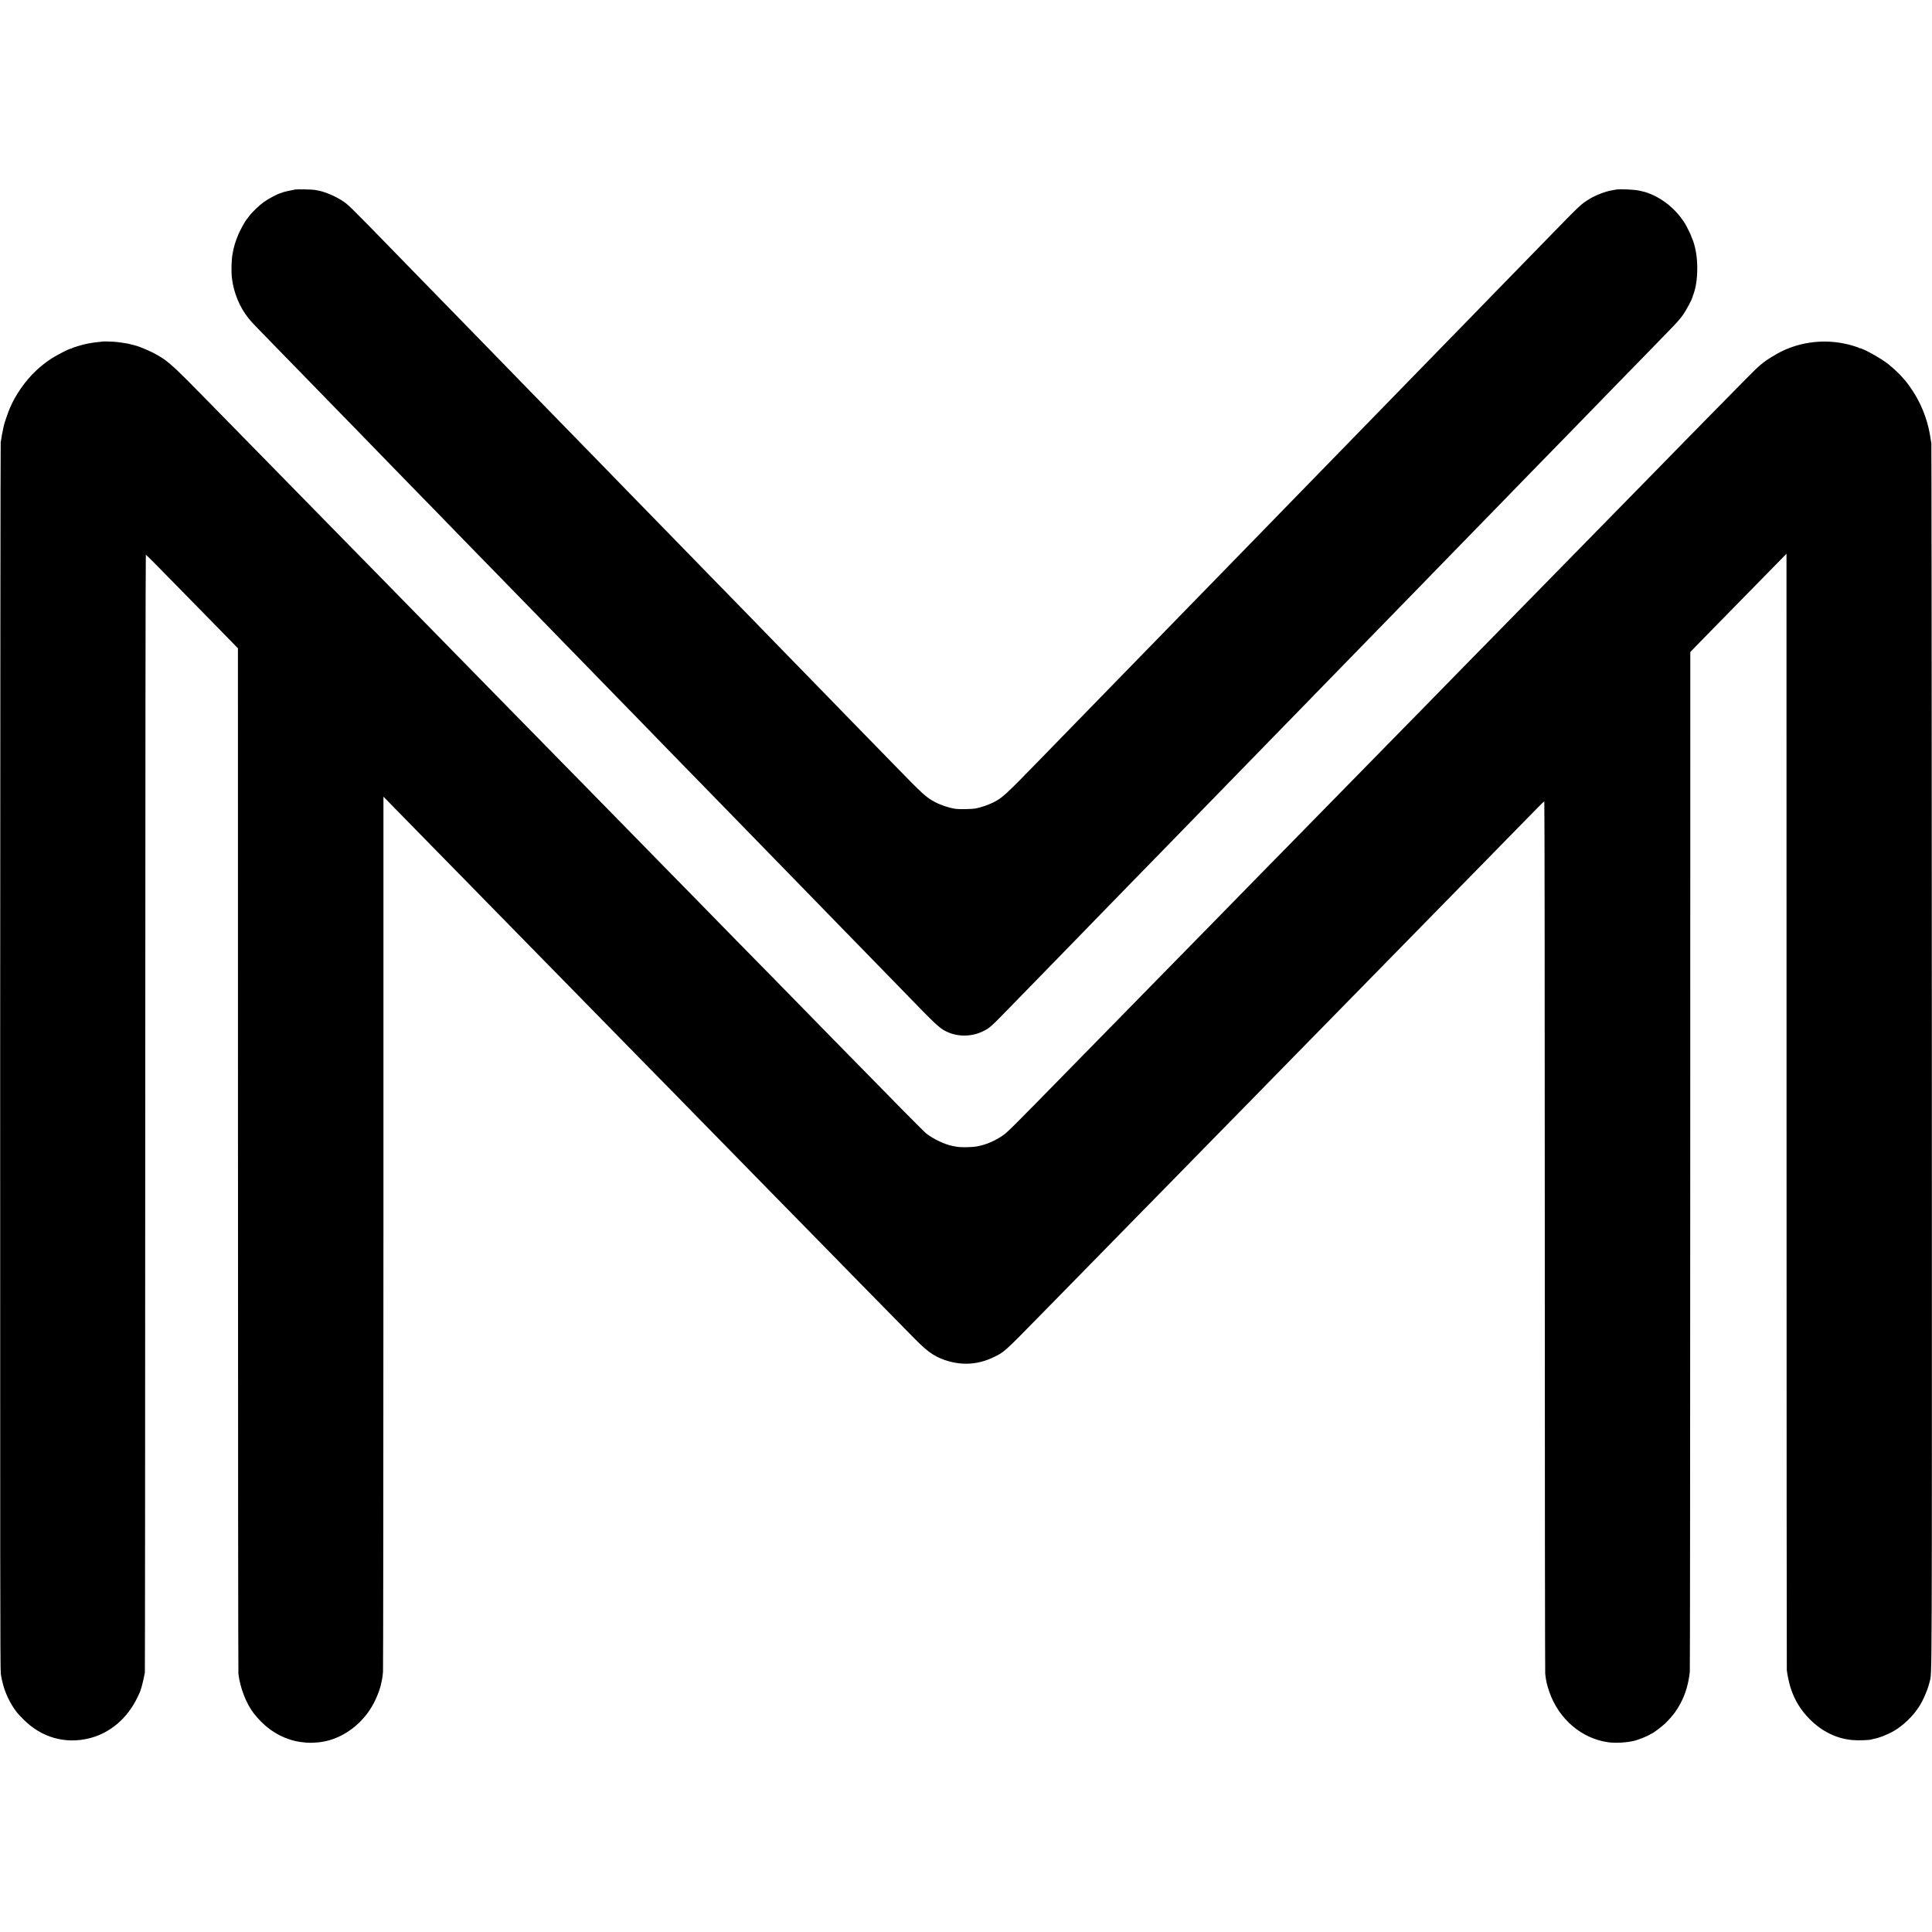
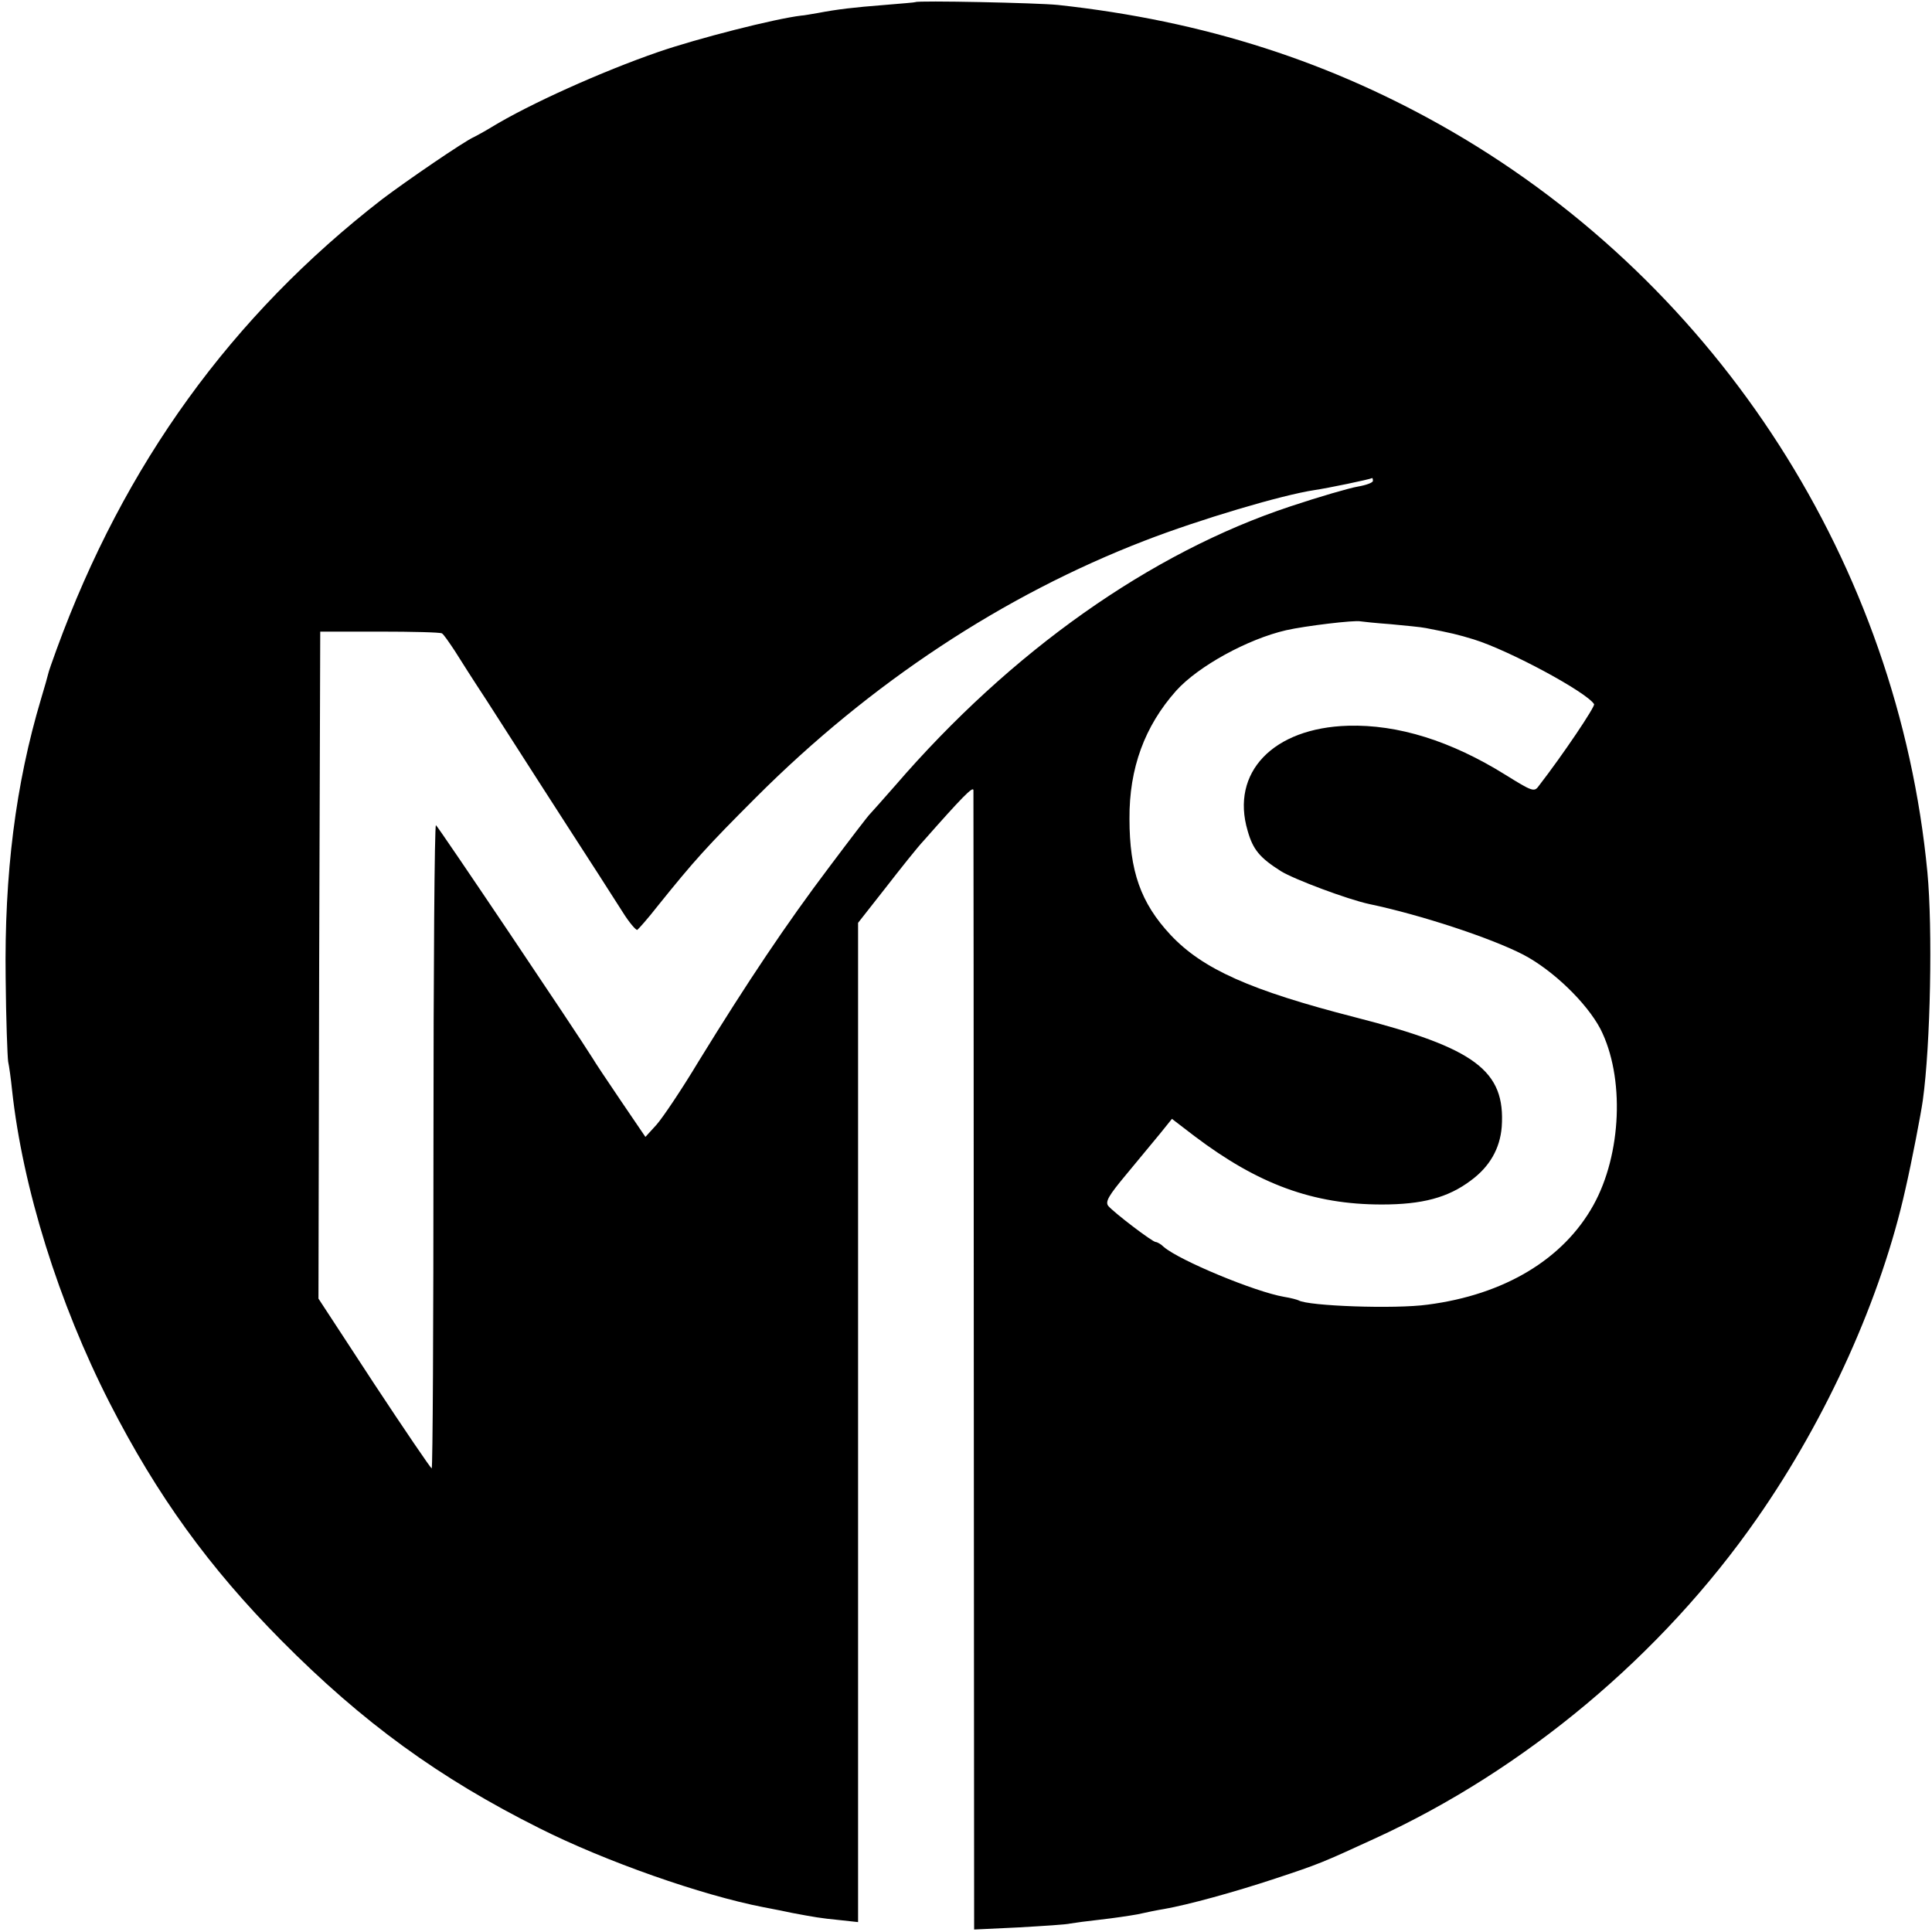
- <svg xmlns="http://www.w3.org/2000/svg" version="1.0" width="3585pt" height="3585pt" viewBox="0 0 3585 3585" preserveAspectRatio="xMidYMid meet">
-   <g transform="translate(0,3585) scale(0.1,-0.1)" fill="#000000" stroke="none">
-     <path d="M5480 32334 c-89 -16 -227 -48 -235 -54 -5 -4 -23 -10 -40 -14 -52 -13 -227 -105 -307 -163 -94 -68 -219 -188 -278 -268 -25 -33 -47 -62 -50 -65 -20 -20 -116 -196 -147 -270 -57 -138 -82 -218 -107 -355 -21 -109 -27 -331 -13 -450 31 -275 144 -548 312 -755 62 -76 84 -100 481 -506 166 -170 343 -352 394 -404 51 -52 217 -223 370 -380 153 -157 319 -328 370 -380 51 -52 219 -225 374 -383 154 -159 324 -333 376 -387 52 -54 222 -228 376 -387 155 -158 326 -334 380 -390 55 -56 227 -233 384 -393 157 -161 325 -333 373 -384 49 -50 216 -221 370 -380 155 -158 320 -328 367 -376 47 -48 221 -226 386 -396 166 -170 343 -352 394 -404 50 -52 219 -225 373 -384 155 -159 320 -328 367 -376 47 -48 212 -217 366 -376 155 -159 323 -332 374 -384 51 -52 227 -233 391 -401 164 -168 334 -342 376 -387 43 -44 205 -210 359 -369 155 -158 328 -335 384 -393 56 -58 227 -233 380 -390 153 -157 324 -332 380 -390 56 -58 224 -230 373 -383 150 -154 316 -325 370 -380 55 -56 228 -235 387 -397 158 -162 320 -329 360 -370 40 -41 204 -209 364 -374 160 -164 334 -342 386 -396 52 -53 222 -227 376 -386 155 -159 323 -332 374 -384 615 -635 681 -697 809 -760 208 -103 474 -101 686 6 130 66 123 60 570 519 154 158 324 333 379 389 54 55 228 234 386 396 159 162 328 336 377 387 48 50 217 224 374 385 158 161 324 332 370 380 46 47 217 223 380 390 163 167 334 341 379 388 45 47 210 216 365 375 156 160 326 334 378 388 53 55 222 228 375 385 154 158 319 328 367 377 48 50 221 227 384 394 163 167 330 339 371 381 41 42 204 209 362 371 157 162 330 339 383 394 87 89 513 527 765 785 112 115 612 628 754 774 54 55 223 229 376 386 153 157 317 326 365 375 48 50 214 221 370 380 155 160 325 333 376 386 52 53 222 228 379 389 157 161 327 335 378 389 52 53 221 226 375 385 155 158 325 332 377 386 52 54 226 232 386 396 160 165 329 338 375 386 46 47 208 214 360 370 152 155 325 333 384 393 59 61 225 232 370 380 304 312 320 330 399 439 50 70 162 279 170 318 2 7 6 20 9 28 57 149 82 314 81 530 0 203 -39 413 -100 547 -8 17 -14 34 -14 37 0 10 -88 187 -112 226 -174 280 -444 494 -743 587 -5 2 -50 13 -100 24 -100 23 -366 35 -445 20 -25 -5 -61 -12 -80 -15 -109 -18 -301 -92 -410 -160 -152 -94 -169 -110 -735 -691 -165 -169 -336 -345 -380 -390 -157 -160 -671 -689 -760 -780 -49 -51 -219 -225 -376 -387 -158 -161 -328 -336 -379 -388 -51 -52 -217 -223 -370 -380 -153 -157 -322 -330 -375 -385 -54 -55 -227 -233 -385 -395 -158 -162 -325 -334 -371 -381 -46 -48 -212 -218 -369 -379 -157 -161 -328 -336 -380 -390 -52 -54 -224 -230 -381 -391 -158 -162 -330 -339 -384 -394 -53 -55 -219 -225 -368 -379 -150 -153 -312 -320 -362 -371 -49 -51 -219 -224 -376 -386 -158 -162 -326 -334 -374 -384 -48 -49 -173 -178 -279 -286 -229 -235 -720 -738 -866 -889 -58 -60 -229 -236 -382 -392 -152 -155 -320 -328 -373 -383 -82 -85 -356 -366 -750 -770 -49 -51 -225 -231 -390 -401 -687 -706 -722 -737 -902 -828 -89 -44 -229 -91 -320 -108 -74 -13 -300 -17 -375 -6 -121 18 -265 65 -381 127 -164 87 -215 133 -767 701 -359 368 -412 423 -757 776 -154 159 -327 336 -383 394 -56 58 -227 233 -380 390 -153 157 -324 332 -380 390 -56 58 -227 233 -380 390 -153 157 -320 328 -371 382 -52 53 -227 233 -390 400 -163 166 -332 340 -375 384 -44 45 -209 215 -369 379 -159 163 -330 339 -380 390 -49 51 -226 232 -391 401 -166 170 -343 352 -394 404 -50 52 -219 225 -373 384 -361 370 -414 424 -757 776 -252 260 -517 531 -765 785 -146 150 -641 658 -761 782 -66 67 -239 245 -385 395 -147 150 -309 316 -360 369 -52 54 -212 218 -356 365 -144 148 -312 321 -374 384 -1058 1087 -1033 1062 -1163 1145 -126 80 -323 162 -436 180 -25 4 -54 10 -65 12 -27 7 -323 13 -355 7z" />
-     <path d="M1927 29514 c-1 -1 -36 -5 -77 -8 -67 -6 -150 -17 -220 -31 -79 -14 -281 -74 -294 -86 -6 -5 -16 -9 -24 -9 -26 0 -258 -119 -352 -180 -121 -80 -192 -136 -293 -230 -198 -186 -379 -445 -484 -693 -39 -91 -108 -296 -116 -342 -3 -17 -12 -61 -20 -100 -9 -38 -18 -90 -21 -115 -3 -25 -9 -56 -13 -70 -4 -14 -9 -5144 -10 -11400 -1 -9444 0 -11390 12 -11461 33 -215 97 -395 203 -574 20 -33 45 -72 56 -86 12 -15 30 -39 41 -55 10 -16 67 -76 125 -134 331 -332 773 -457 1220 -345 382 95 705 371 890 758 29 59 53 113 54 120 1 7 4 17 7 22 9 15 56 203 64 255 4 25 10 54 13 65 3 11 6 4682 7 10380 1 6162 6 10360 11 10361 8 0 204 -197 574 -576 56 -58 278 -284 494 -504 215 -219 447 -456 516 -527 l125 -129 1 -9482 c0 -5216 4 -9512 8 -9548 30 -256 144 -550 283 -730 187 -242 411 -405 673 -489 262 -85 567 -79 819 16 324 121 602 379 756 698 64 132 104 247 122 345 2 14 8 44 14 68 5 23 12 82 16 130 4 48 7 3721 8 8163 l0 8076 104 -106 c56 -58 266 -272 465 -475 198 -203 408 -417 466 -476 58 -59 272 -278 477 -486 204 -208 426 -435 493 -504 67 -69 292 -298 500 -510 208 -212 428 -437 490 -500 61 -63 282 -288 490 -500 207 -212 426 -435 486 -496 60 -62 272 -278 470 -480 199 -203 420 -428 490 -500 71 -73 292 -298 491 -500 198 -203 416 -425 483 -494 67 -69 288 -294 490 -500 202 -206 426 -434 496 -507 71 -72 292 -297 490 -500 199 -202 412 -420 474 -483 62 -63 282 -288 490 -500 208 -212 431 -440 496 -507 232 -237 871 -888 1034 -1052 246 -249 388 -339 632 -405 276 -74 550 -48 813 79 200 96 197 93 855 765 424 432 480 490 995 1015 204 208 422 430 485 495 63 65 279 285 480 490 201 204 421 429 489 498 67 70 292 300 500 511 207 211 428 437 491 501 63 65 278 284 477 486 198 203 414 423 478 489 65 66 285 290 489 499 204 208 427 436 496 506 69 70 288 294 486 496 199 203 417 426 485 495 68 70 288 294 489 499 201 205 418 427 484 494 133 136 788 804 971 991 330 337 865 882 958 978 57 59 109 107 113 107 5 0 9 -3494 9 -8063 0 -4434 4 -8091 8 -8127 15 -133 32 -206 77 -336 173 -501 598 -864 1090 -933 145 -20 365 -6 505 32 71 20 235 86 267 108 14 11 29 19 33 19 18 0 188 127 251 187 68 65 151 160 187 213 51 74 67 101 99 160 93 173 151 370 174 590 4 36 7 4307 8 9493 l1 9427 108 113 c60 61 220 225 355 363 365 371 953 971 1149 1172 l173 177 1 -10335 c0 -5684 3 -10355 5 -10380 8 -84 45 -254 75 -344 74 -222 188 -406 354 -571 223 -223 487 -353 775 -382 113 -12 325 -5 371 11 8 3 25 7 39 10 98 16 270 85 384 153 175 105 353 280 461 452 78 125 157 311 189 446 48 203 45 -537 43 11610 -1 6243 -6 11364 -9 11380 -4 17 -9 48 -12 70 -39 293 -139 580 -289 830 -57 95 -139 211 -186 265 -13 14 -46 51 -74 84 -47 52 -142 141 -238 219 -118 98 -475 297 -532 297 -8 0 -17 3 -21 8 -4 4 -11 7 -14 8 -4 0 -14 4 -22 7 -13 5 -124 39 -140 42 -3 1 -18 4 -35 8 -412 98 -852 48 -1228 -139 -100 -49 -271 -156 -324 -200 -12 -11 -44 -37 -73 -59 -43 -34 -323 -315 -945 -950 -66 -67 -282 -287 -480 -489 -198 -202 -416 -425 -485 -496 -69 -70 -289 -296 -490 -500 -562 -573 -1173 -1197 -1470 -1500 -73 -74 -293 -299 -490 -500 -197 -201 -411 -419 -475 -485 -65 -66 -291 -297 -504 -513 -212 -217 -438 -447 -501 -512 -63 -65 -280 -286 -481 -492 -202 -205 -420 -427 -484 -493 -65 -66 -283 -289 -485 -495 -202 -206 -427 -436 -500 -510 -73 -74 -295 -301 -494 -504 -198 -202 -413 -421 -476 -486 -63 -64 -287 -292 -497 -506 -209 -214 -434 -444 -500 -511 -65 -67 -287 -294 -494 -505 -207 -211 -425 -433 -485 -494 -60 -61 -276 -282 -480 -490 -205 -209 -422 -431 -484 -494 -62 -63 -282 -288 -490 -500 -208 -212 -433 -442 -501 -511 -1236 -1263 -1269 -1296 -1369 -1361 -152 -99 -303 -162 -465 -191 -92 -17 -296 -20 -370 -6 -27 5 -62 12 -77 14 -139 25 -360 129 -488 230 -44 34 -602 598 -1416 1431 -60 62 -264 270 -454 463 -190 194 -410 419 -490 501 -80 81 -312 318 -516 527 -205 208 -427 434 -494 503 -67 69 -285 291 -484 494 -198 202 -419 427 -489 500 -71 72 -294 300 -497 506 -202 206 -421 430 -486 497 -66 66 -282 287 -480 490 -199 202 -420 427 -490 500 -71 72 -293 299 -494 503 -201 205 -412 421 -470 480 -58 59 -277 282 -487 496 -209 214 -441 450 -513 524 -73 74 -293 299 -490 500 -197 201 -409 417 -470 480 -62 63 -283 288 -490 500 -208 212 -436 444 -506 517 -71 72 -290 295 -486 495 -196 200 -409 417 -473 483 -65 66 -287 293 -494 504 -207 211 -432 441 -501 511 -69 70 -291 297 -495 505 -203 208 -480 490 -615 628 -708 723 -782 791 -1006 917 -150 84 -355 167 -456 185 -17 3 -34 8 -38 10 -13 8 -244 42 -300 44 -91 4 -182 6 -183 5z" />
+ <svg xmlns="http://www.w3.org/2000/svg" version="1.0" width="546pt" height="546pt" viewBox="0 0 546 546" preserveAspectRatio="xMidYMid meet">
+   <g transform="translate(0,546) scale(0.1,-0.1)" fill="#000000" stroke="none">
+     <path d="M2587 5454 c-1 -1 -40 -4 -87 -8 -89 -7 -132 -12 -190 -23 -19 -3 -39 -7 -45 -7 -76 -9 -295 -65 -405 -103 -159 -55 -364 -147 -472 -213 -18 -11 -40 -23 -48 -27 -28 -12 -194 -126 -260 -176 -426 -330 -729 -749 -920 -1272 -12 -33 -23 -64 -24 -70 -1 -5 -10 -37 -20 -70 -72 -241 -104 -495 -100 -790 1 -115 5 -221 7 -235 3 -14 8 -50 11 -80 30 -277 132 -603 276 -885 134 -262 281 -465 485 -671 230 -232 446 -389 730 -531 187 -94 458 -189 633 -223 32 -6 67 -13 80 -16 64 -12 81 -15 132 -20 l55 -6 0 1412 0 1412 77 98 c42 54 91 116 110 136 105 119 138 153 139 141 0 -6 1 -734 1 -1616 l1 -1604 126 6 c69 4 135 8 146 11 11 2 49 7 85 11 36 4 83 11 105 15 22 5 56 12 75 15 68 12 196 47 314 86 124 41 133 45 281 113 424 194 811 518 1080 904 199 285 352 626 420 932 18 78 44 214 49 250 22 158 28 487 13 645 -83 868 -587 1654 -1343 2093 -340 197 -700 313 -1114 358 -58 6 -397 13 -403 8z m1293 -1353 c0 -5 -19 -12 -42 -16 -24 -4 -110 -29 -191 -56 -396 -131 -790 -410 -1117 -789 -36 -41 -68 -77 -71 -80 -4 -3 -56 -71 -116 -151 -120 -159 -230 -323 -369 -549 -48 -80 -102 -160 -119 -179 l-31 -34 -70 103 c-38 56 -74 110 -79 119 -44 71 -438 657 -443 659 -4 1 -7 -407 -7 -908 0 -500 -2 -910 -5 -910 -3 1 -76 108 -163 240 l-157 240 2 942 3 943 168 0 c93 0 172 -2 176 -5 5 -3 20 -25 36 -49 15 -24 55 -87 90 -140 34 -53 99 -154 145 -226 46 -71 111 -173 145 -225 34 -52 76 -119 95 -148 18 -29 37 -51 41 -50 3 2 30 32 58 68 103 128 138 167 278 307 324 324 699 571 1098 725 155 60 387 129 480 143 35 5 156 30 163 34 1 0 2 -3 2 -8z m50 -405 c41 -4 86 -8 100 -11 72 -14 89 -18 135 -32 100 -31 319 -149 340 -183 4 -6 -88 -143 -157 -232 -12 -17 -19 -14 -93 32 -154 96 -304 143 -445 139 -212 -6 -333 -132 -284 -297 15 -53 34 -76 94 -114 37 -23 189 -80 250 -93 143 -30 342 -95 435 -143 84 -44 179 -136 218 -210 69 -136 60 -354 -20 -498 -85 -153 -252 -253 -468 -281 -93 -13 -338 -4 -365 12 -4 2 -22 7 -41 10 -82 14 -296 103 -340 141 -8 8 -19 14 -23 14 -9 0 -118 83 -134 102 -9 12 1 29 51 89 34 41 77 93 96 116 l33 41 64 -49 c180 -136 335 -193 529 -193 114 0 187 19 252 68 53 39 82 90 87 151 11 159 -74 223 -414 310 -296 76 -431 136 -522 233 -84 90 -116 180 -116 328 -1 143 43 262 132 362 62 69 202 146 311 171 53 12 193 29 210 25 6 -1 44 -5 85 -8z" />
  </g>
</svg>
